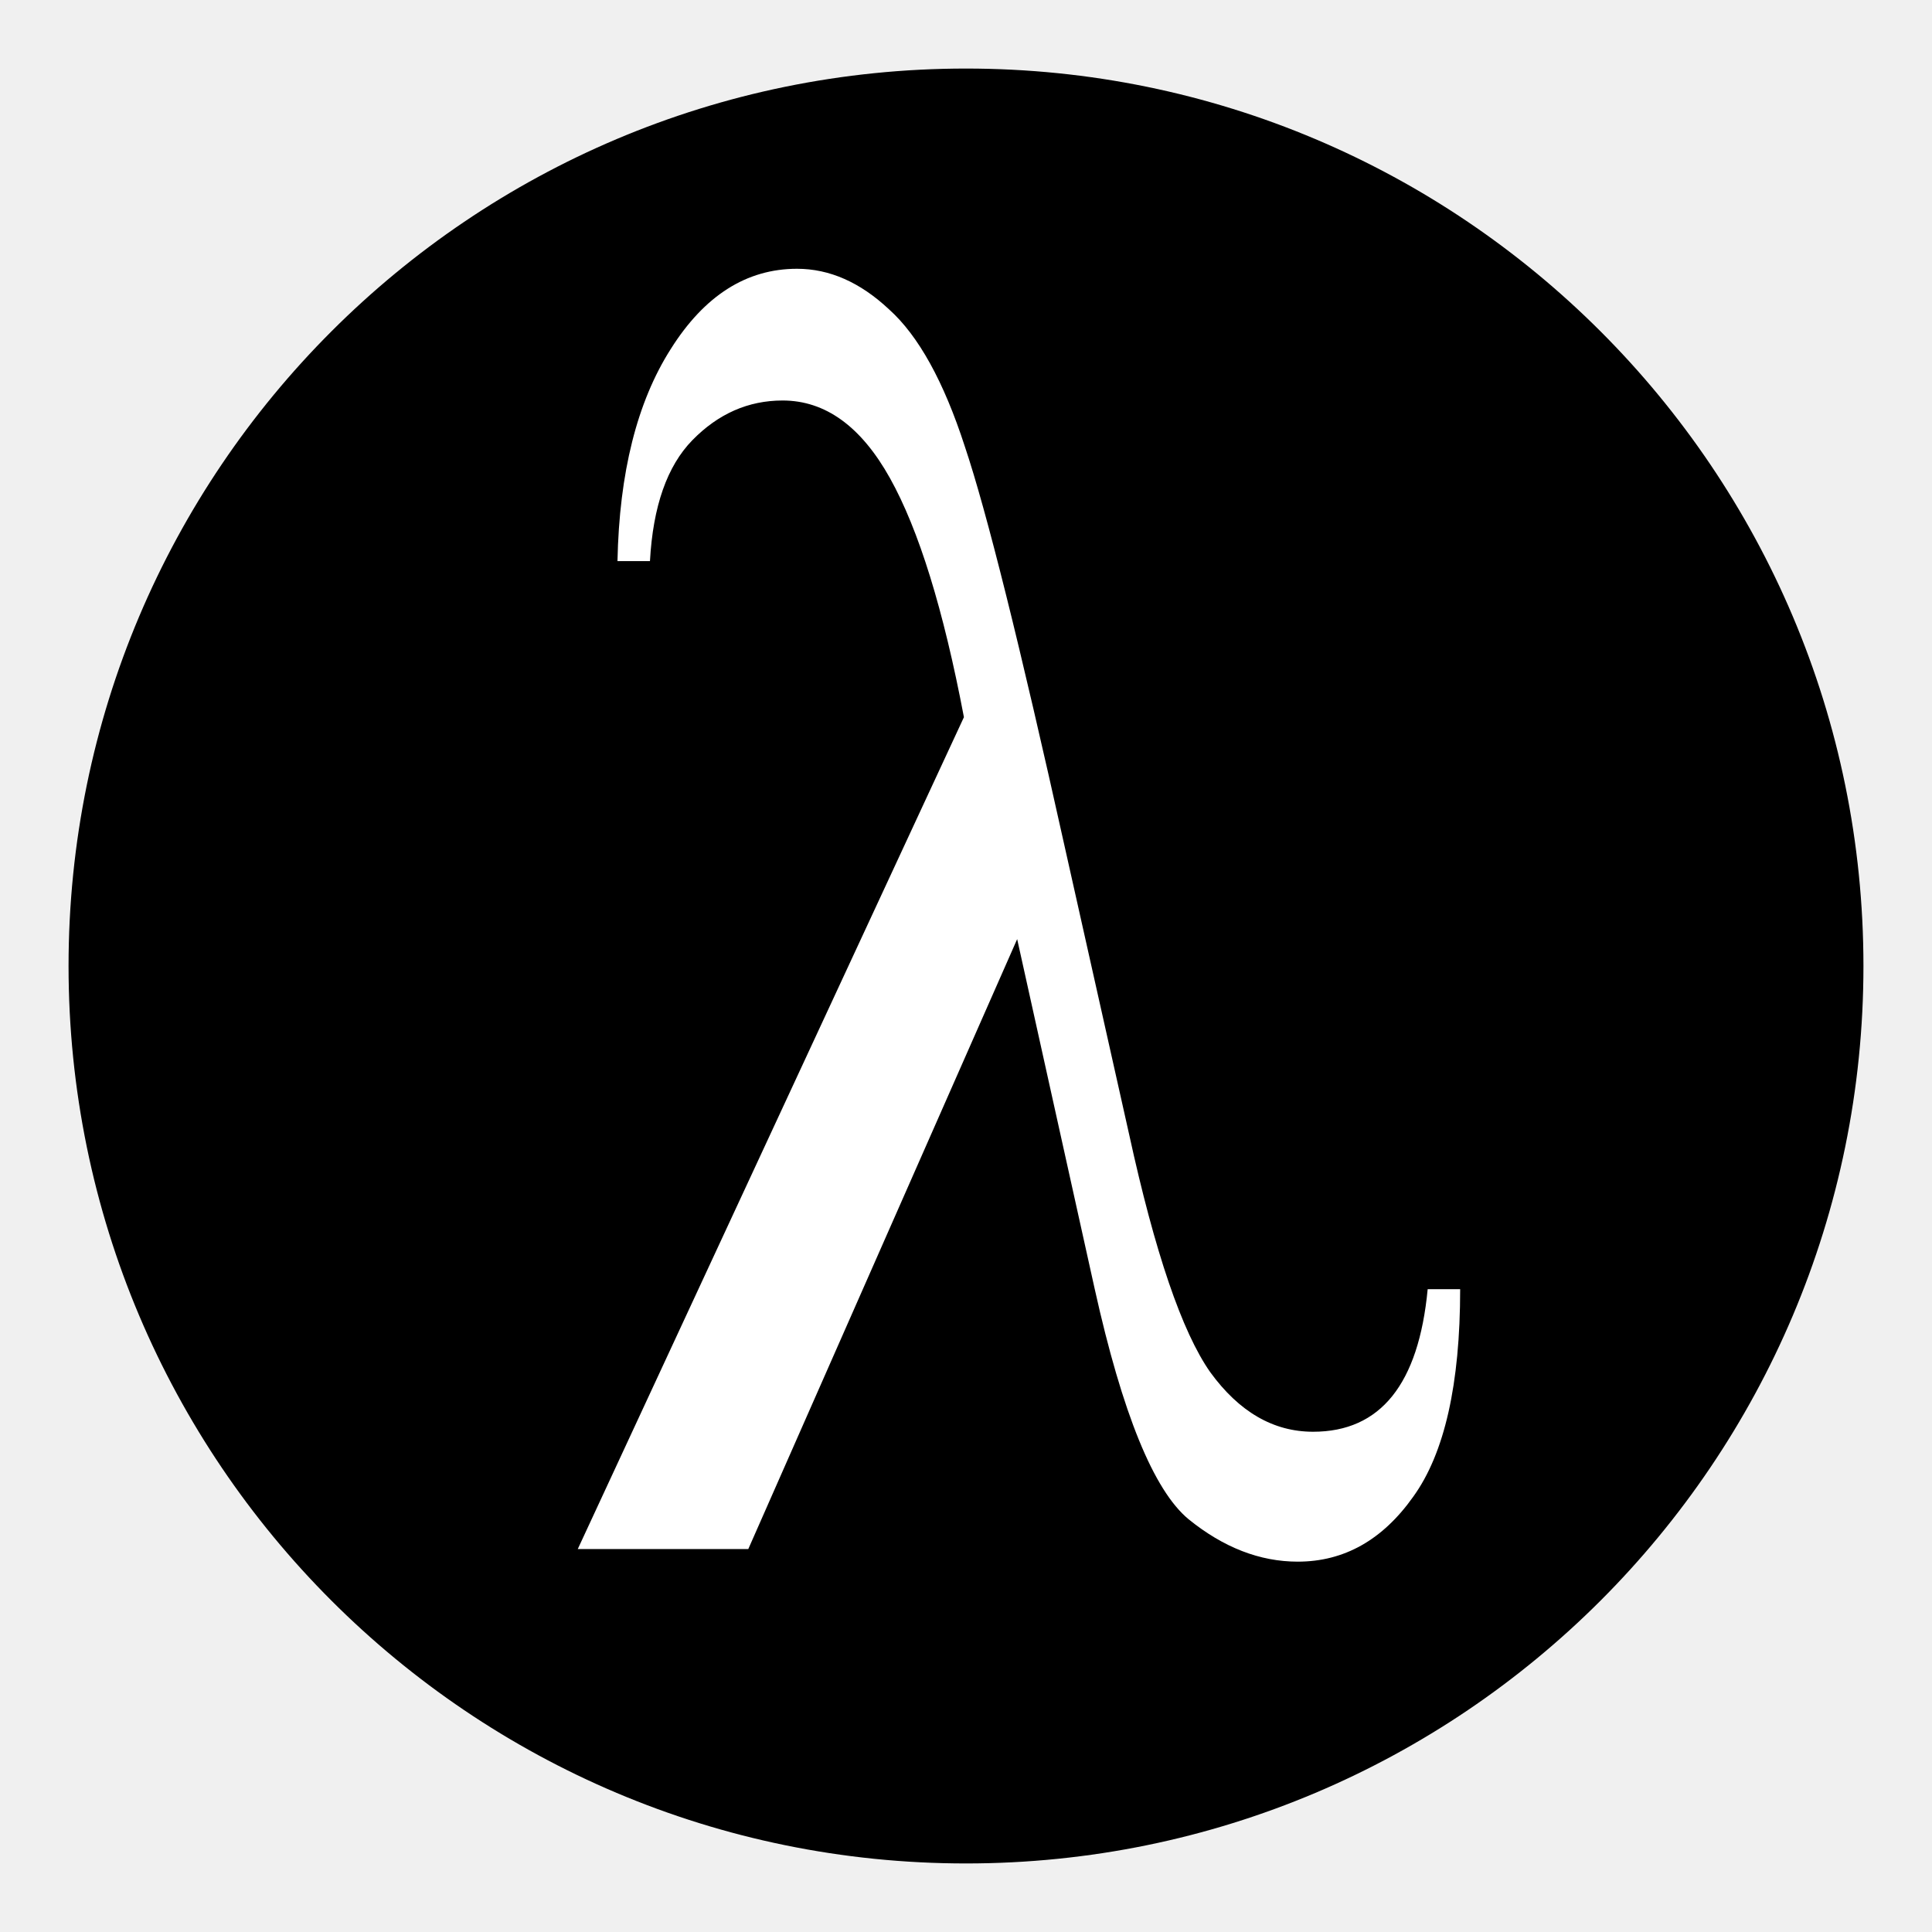
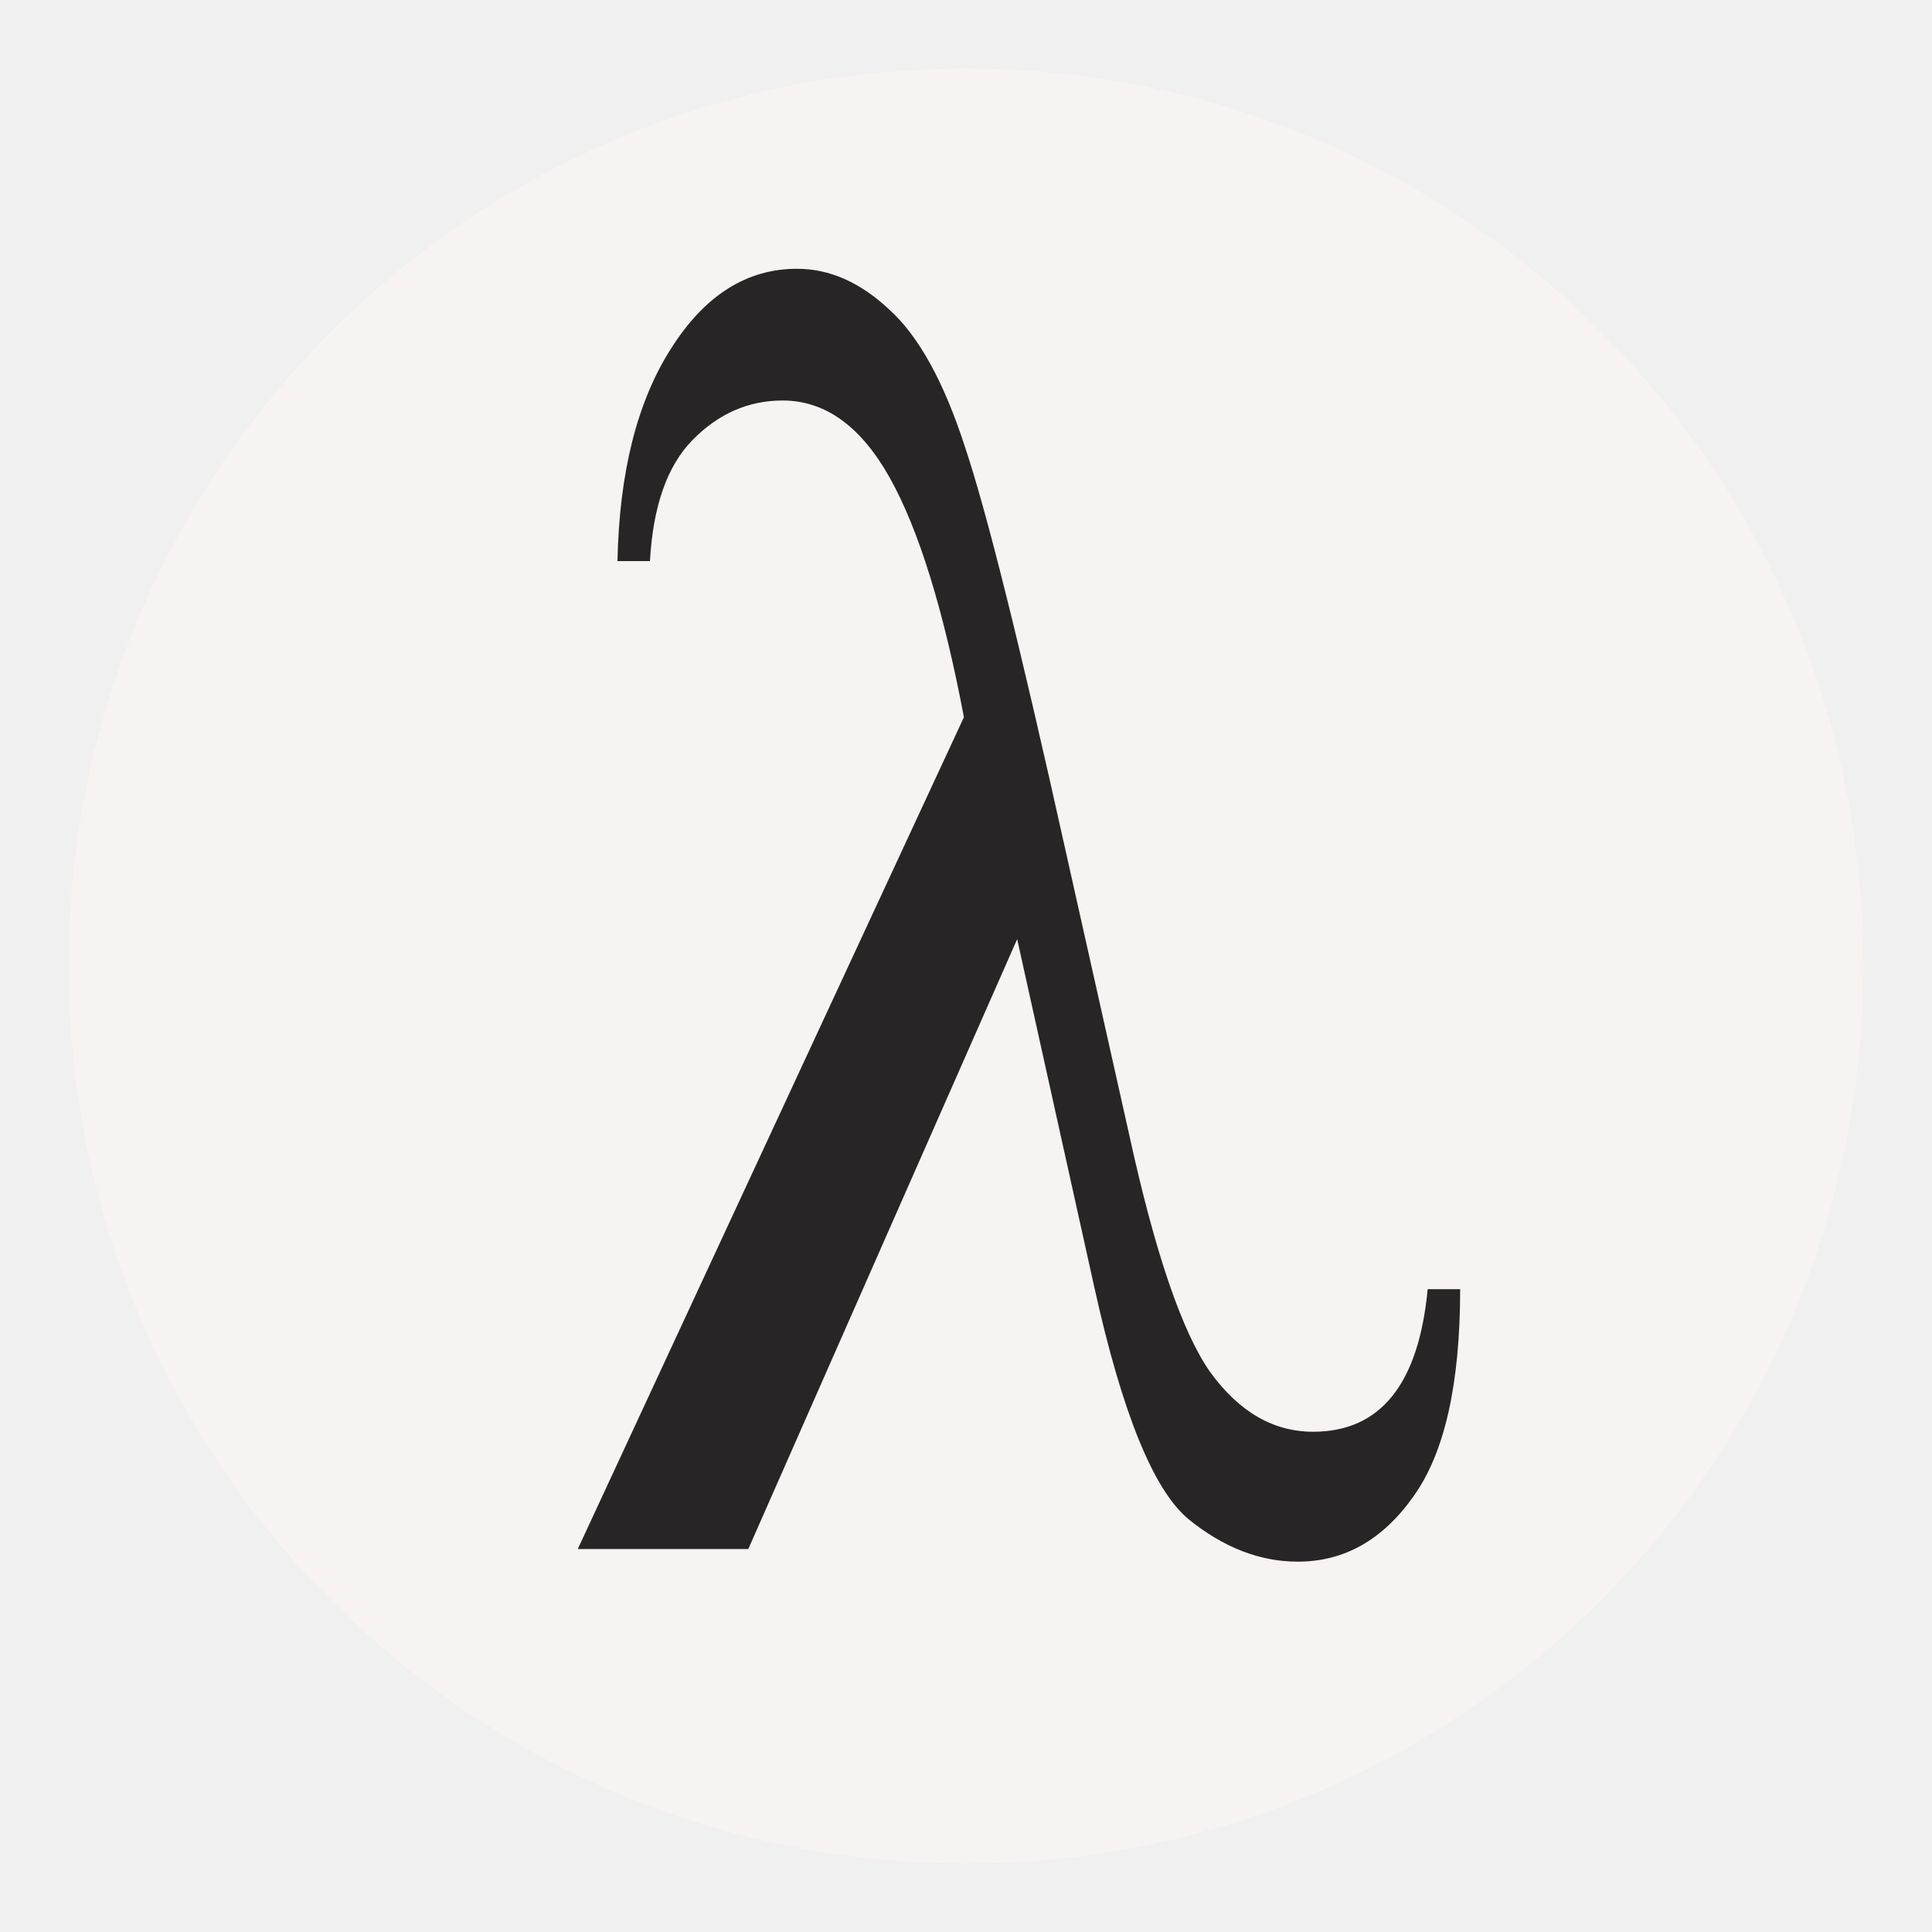
<svg xmlns="http://www.w3.org/2000/svg" width="221.429" height="221.429" id="svg2" version="1.1">
  <defs id="defs4">
    </defs>
  <g id="layer1" transform="translate(-7.857144,-9.505039)">
-     <path style="fill:#000000;fill-opacity:1;stroke:none" id="path2820" d="m 97.143,54.148 c 0,24.656 -19.987,44.643 -44.643,44.643 -24.656,0 -44.643,-19.987 -44.643,-44.643 0,-24.656 19.987,-44.643 44.643,-44.643 24.656,0 44.643,19.987 44.643,44.643 z" transform="matrix(2.304,0,0,2.304,-2.388572,-4.537428)" />
-     <g style="font-size:211.773px;font-style:normal;font-variant:normal;font-weight:normal;font-stretch:normal;text-align:start;line-height:125%;writing-mode:lr-tb;text-anchor:start;fill:#ffffff;fill-opacity:1;stroke:none;font-family:Times New Roman;-inkscape-font-specification:'Times New Roman,'" id="text2816">
+     <path style="fill:#f7f3f2;fill-opacity:1;stroke:none" id="path2820" d="m 97.143,54.148 c 0,24.656 -19.987,44.643 -44.643,44.643 -24.656,0 -44.643,-19.987 -44.643,-44.643 0,-24.656 19.987,-44.643 44.643,-44.643 24.656,0 44.643,19.987 44.643,44.643 z" transform="matrix(2.304,0,0,2.304,-2.388572,-4.537428)" />
+     <g style="font-size:211.773px;font-style:normal;font-variant:normal;font-weight:normal;font-stretch:normal;text-align:start;line-height:125%;writing-mode:lr-tb;text-anchor:start;fill:#272525;fill-opacity:1;stroke:none;font-family:Times New Roman;-inkscape-font-specification:'Times New Roman,'" id="text2816">
      <path d="m 171.485,157.26 3.723,0 c -1e-4,10.892 -1.792,18.82 -5.377,23.783 -3.516,4.963 -7.928,7.445 -13.236,7.445 -4.343,0 -8.514,-1.62 -12.512,-4.86 -3.998,-3.309 -7.583,-12.098 -10.754,-26.368 l -8.893,-40.121 -30.815,69.902 -19.544,0 44.257,-95.339 c -2.344,-12.34 -5.17,-21.474 -8.479,-27.402 -3.309,-5.928 -7.411,-8.893 -12.305,-8.893 -3.929,1.32e-4 -7.376,1.517 -10.34,4.55 -2.895,2.964 -4.515,7.583 -4.86,13.856 l -3.723,0 C 78.834,63.679 80.868,55.579 84.729,49.513 c 3.86,-6.135 8.686,-9.203 14.477,-9.203 3.723,1.47e-4 7.238,1.551 10.547,4.653 3.378,3.033 6.273,8.273 8.686,15.718 2.482,7.376 6.308,22.715 11.478,46.015 l 7.342,32.779 c 2.964,13.581 6.066,22.68 9.306,27.299 3.309,4.55 7.238,6.825 11.788,6.825 7.721,1e-5 12.098,-5.446 13.132,-16.338" style="" id="path2844" />
    </g>
  </g>
-   <defs>
-     <filter id="invert">
-       <feColorMatrix type="matrix" values="-1 0 0 0 1 0 -1 0 0 1 0 0 -1 0 1 0 0 0 1 0" />
-     </filter>
-   </defs>
</svg>
